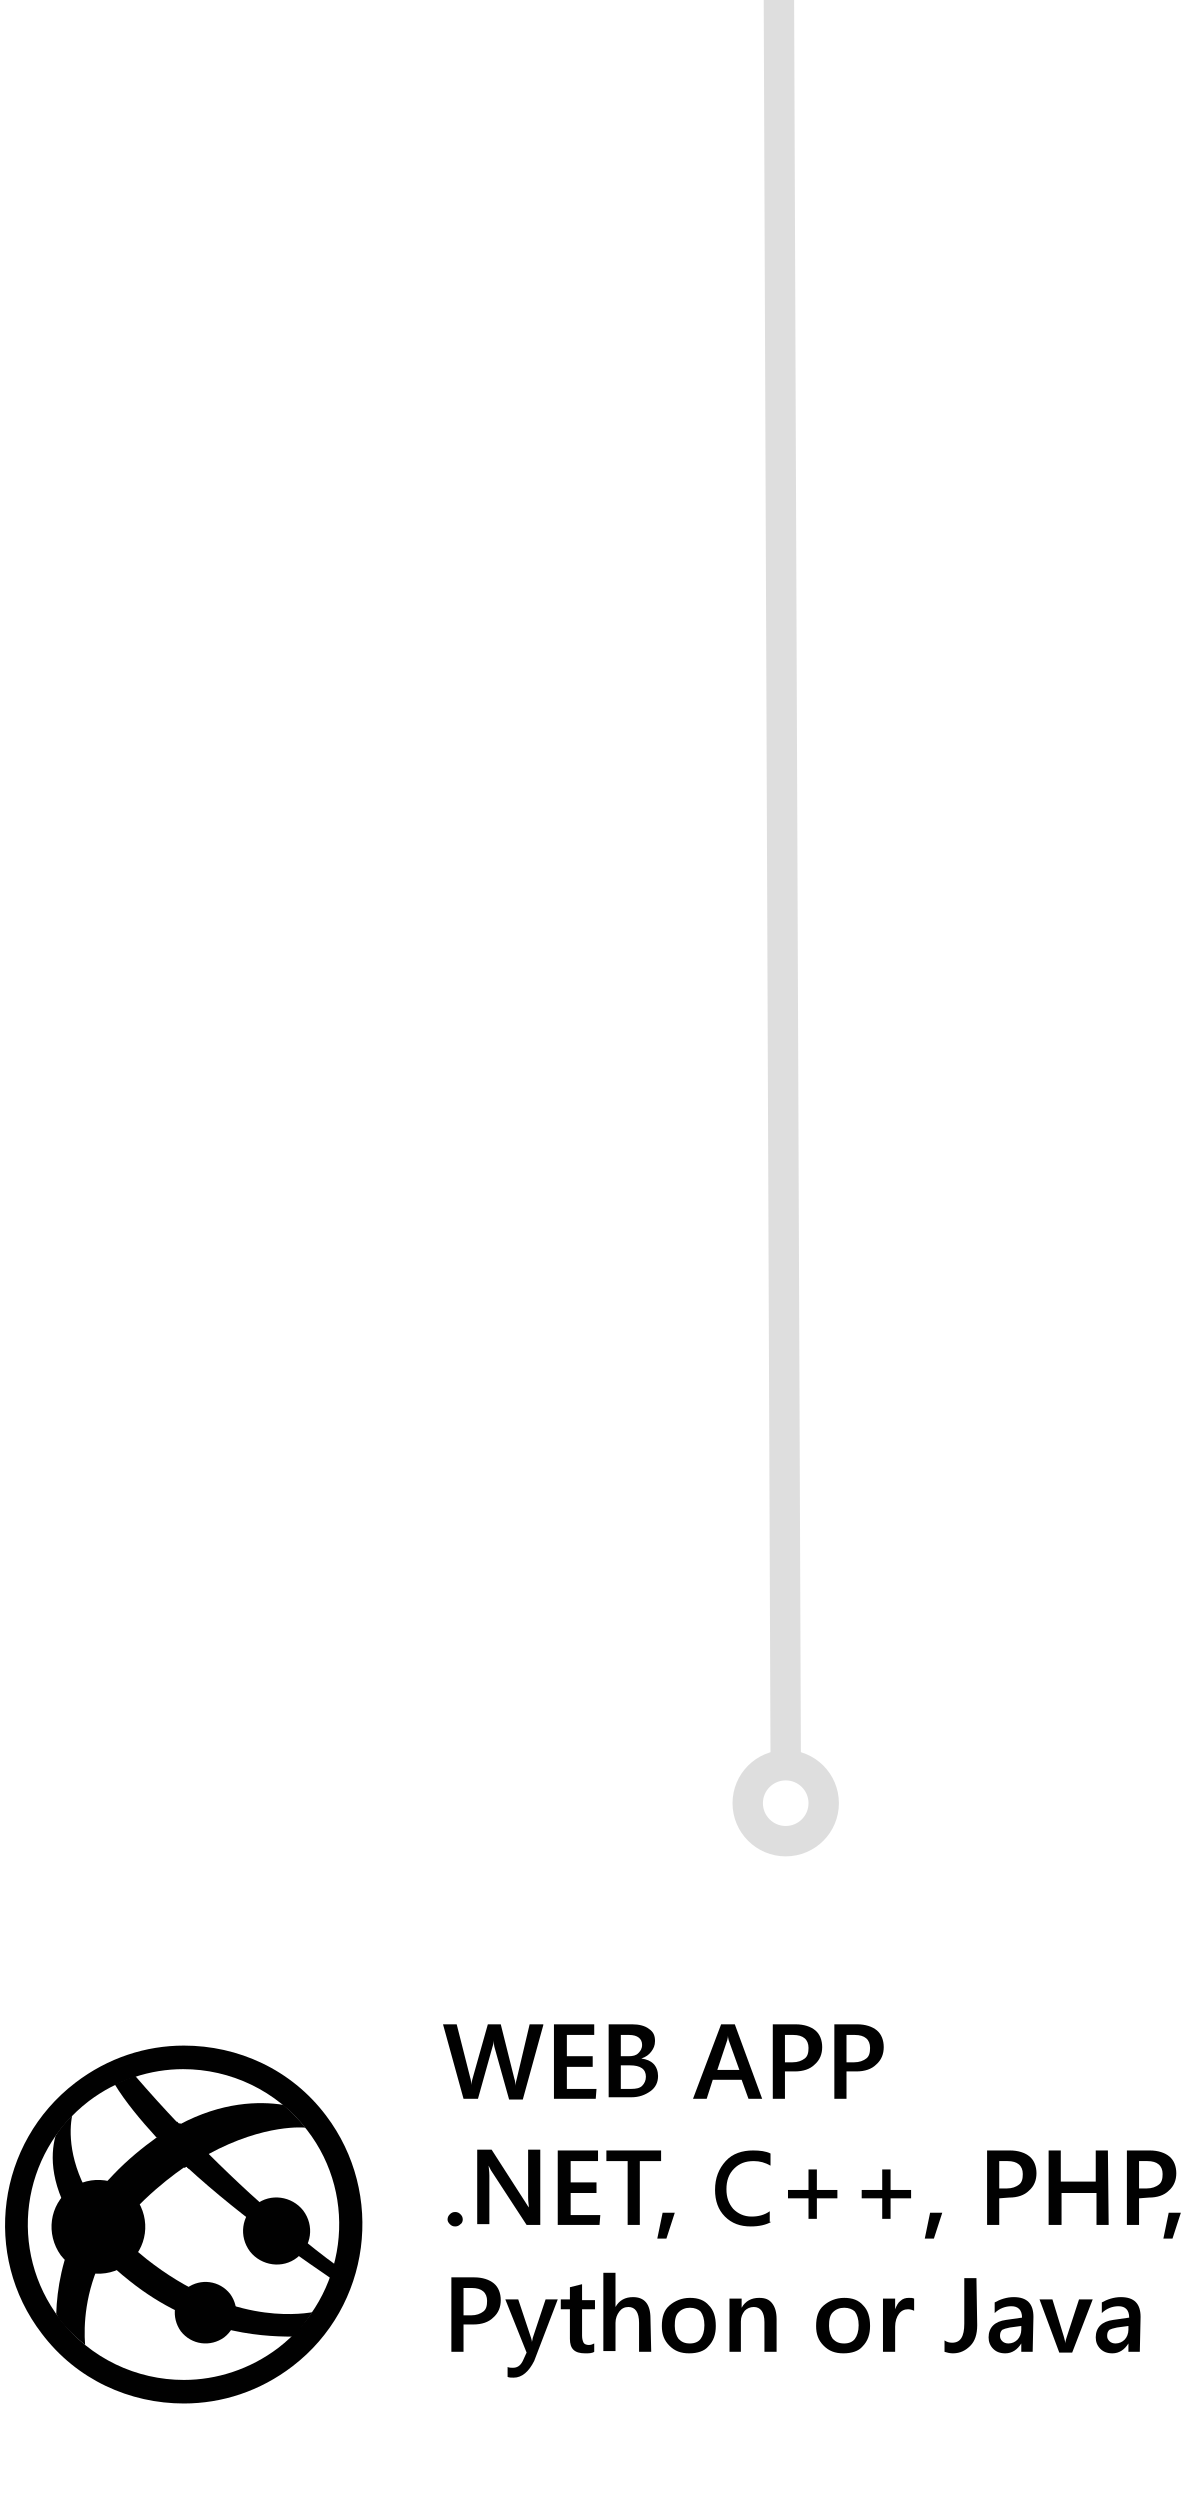
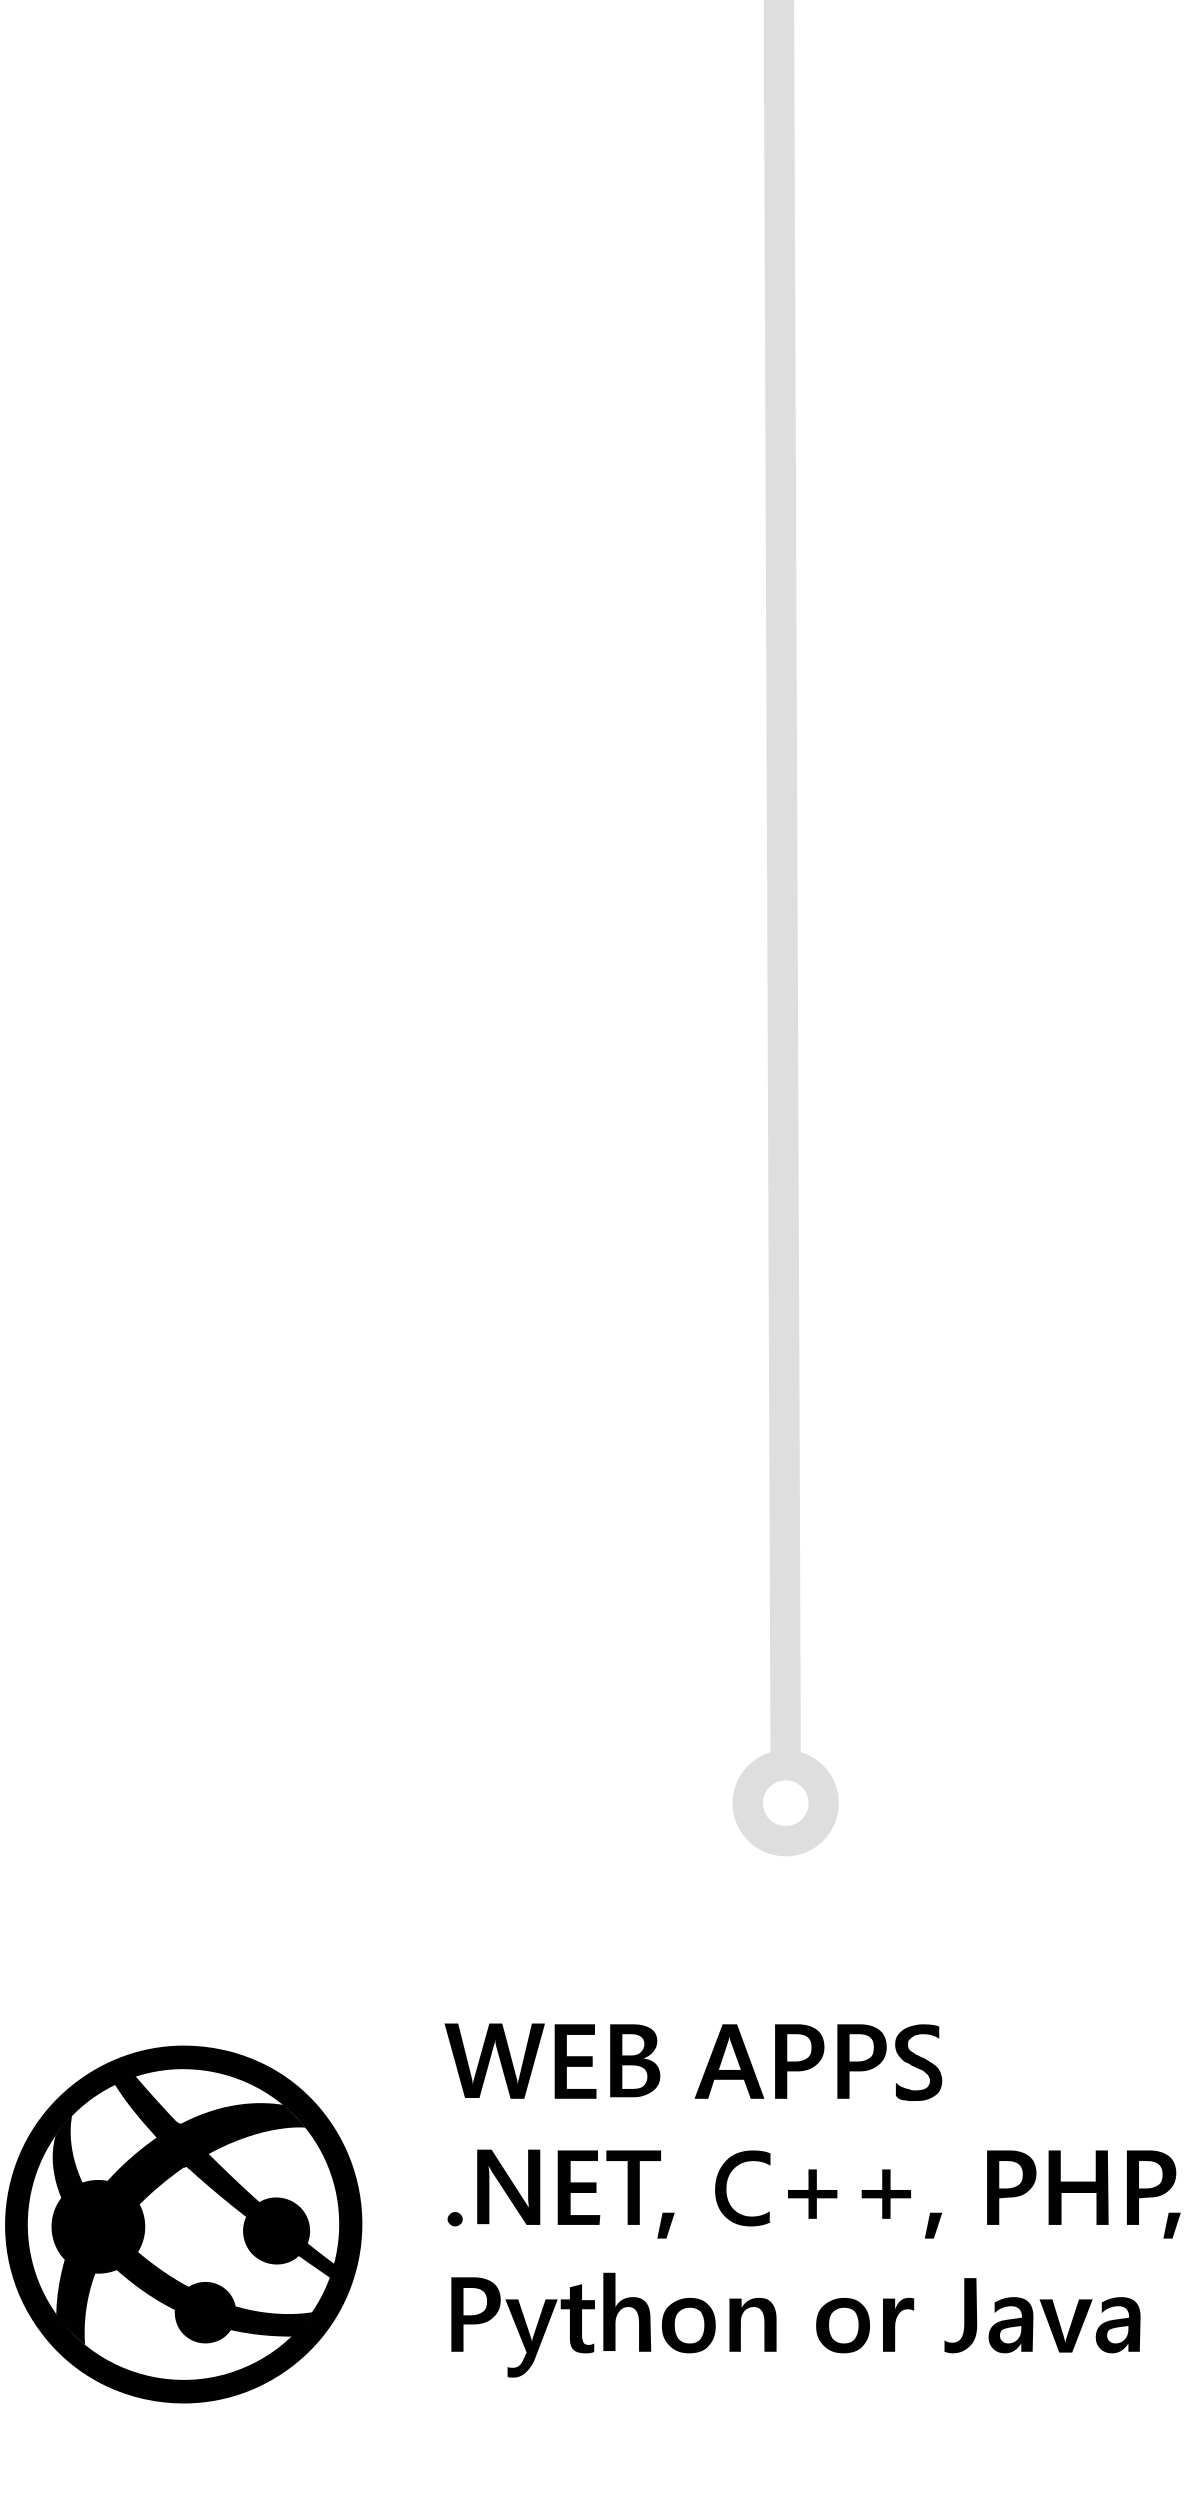
<svg xmlns="http://www.w3.org/2000/svg" version="1.1" id="Layer_1" x="0px" y="0px" width="157px" height="329px" viewBox="0 0 157 329" style="enable-background:new 0 0 157 329;" xml:space="preserve">
  <g id="Layer_2">
</g>
  <g>
    <g>
      <g>
        <path style="fill:#010101;" d="M59.9,293c-0.3,0-0.5-0.1-0.7-0.3c-0.2-0.2-0.3-0.4-0.3-0.6c0-0.3,0.1-0.5,0.3-0.7     s0.4-0.3,0.7-0.3s0.5,0.1,0.7,0.3c0.2,0.2,0.3,0.4,0.3,0.7c0,0.2-0.1,0.5-0.3,0.6C60.4,292.9,60.2,293,59.9,293z" />
        <path style="fill:#010101;" d="M71.1,292.8h-1.8l-4.7-7.2c-0.1-0.2-0.2-0.4-0.3-0.6l0,0c0,0.2,0.1,0.7,0.1,1.3v6.4h-1.6v-9.8h1.9     l4.5,7c0.2,0.3,0.3,0.5,0.4,0.6l0,0c0-0.3-0.1-0.7-0.1-1.3v-6.3h1.6V292.8L71.1,292.8z" />
        <path style="fill:#010101;" d="M78.9,292.8h-5.5V283h5.3v1.4h-3.6v2.8h3.4v1.4h-3.4v2.9H79L78.9,292.8L78.9,292.8z" />
        <path style="fill:#010101;" d="M87,284.4h-2.8v8.4h-1.6v-8.4h-2.8V283H87V284.4L87,284.4z" />
        <path style="fill:#010101;" d="M88.8,291.2l-1.1,3.4h-1.2l0.7-3.4H88.8z" />
        <path style="fill:#010101;" d="M101.5,292.4c-0.7,0.4-1.6,0.6-2.7,0.6c-1.4,0-2.5-0.4-3.4-1.3s-1.3-2.1-1.3-3.5     c0-1.6,0.5-2.8,1.4-3.8s2.2-1.4,3.6-1.4c0.9,0,1.7,0.1,2.3,0.4v1.6c-0.7-0.4-1.4-0.6-2.2-0.6c-1.1,0-1.9,0.3-2.6,1s-1,1.6-1,2.7     s0.3,1.9,0.9,2.6c0.6,0.6,1.4,1,2.4,1c0.9,0,1.7-0.2,2.4-0.7v1.4L101.5,292.4L101.5,292.4z" />
        <path style="fill:#010101;" d="M110.2,289.3h-2.7v2.7h-1.1v-2.7h-2.7v-1.1h2.7v-2.7h1.1v2.7h2.7V289.3z" />
        <path style="fill:#010101;" d="M119.9,289.3h-2.7v2.7h-1.1v-2.7h-2.7v-1.1h2.7v-2.7h1.1v2.7h2.7V289.3z" />
        <path style="fill:#010101;" d="M124,291.2l-1.1,3.4h-1.2l0.7-3.4H124z" />
        <path style="fill:#010101;" d="M131.5,289.3v3.5h-1.6V283h3c1.1,0,2,0.3,2.6,0.8s0.9,1.3,0.9,2.2s-0.3,1.7-1,2.3     c-0.6,0.6-1.5,0.9-2.6,0.9L131.5,289.3L131.5,289.3z M131.5,284.4v3.6h1c0.7,0,1.2-0.2,1.6-0.5c0.4-0.3,0.5-0.8,0.5-1.4     c0-1.1-0.7-1.7-2-1.7H131.5z" />
        <path style="fill:#010101;" d="M145.9,292.8h-1.6v-4.2h-4.6v4.2H138V283h1.6v4.1h4.6V283h1.6L145.9,292.8L145.9,292.8z" />
        <path style="fill:#010101;" d="M149.9,289.3v3.5h-1.6V283h3c1.1,0,2,0.3,2.6,0.8s0.9,1.3,0.9,2.2s-0.3,1.7-1,2.3     c-0.6,0.6-1.5,0.9-2.6,0.9L149.9,289.3L149.9,289.3z M149.9,284.4v3.6h1c0.7,0,1.2-0.2,1.6-0.5c0.4-0.3,0.5-0.8,0.5-1.4     c0-1.1-0.7-1.7-2-1.7H149.9z" />
        <path style="fill:#010101;" d="M155.4,291.2l-1.1,3.4h-1.2l0.7-3.4H155.4z" />
        <path style="fill:#010101;" d="M61,306v3.5h-1.6v-9.8h3c1.1,0,2,0.3,2.6,0.8s0.9,1.3,0.9,2.2s-0.3,1.7-1,2.3     c-0.6,0.6-1.5,0.9-2.6,0.9H61V306z M61,301.1v3.6h1c0.7,0,1.2-0.2,1.6-0.5c0.4-0.3,0.5-0.8,0.5-1.4c0-1.1-0.7-1.7-2-1.7H61z" />
        <path style="fill:#010101;" d="M73.4,302.6l-3.1,8.1c-0.7,1.4-1.6,2.2-2.7,2.2c-0.3,0-0.6,0-0.8-0.1v-1.3     c0.2,0.1,0.5,0.1,0.7,0.1c0.6,0,1-0.3,1.3-0.9l0.5-1.1l-2.8-7h1.7l1.7,5.1c0,0.1,0.1,0.2,0.1,0.5l0,0c0-0.1,0.1-0.3,0.1-0.5     l1.7-5.1C71.8,302.6,73.4,302.6,73.4,302.6z" />
        <path style="fill:#010101;" d="M78.2,309.5c-0.3,0.2-0.7,0.2-1.2,0.2c-1.4,0-2-0.6-2-1.9v-3.9h-1.2v-1.3H75V301l1.6-0.4v2.1h1.7     v1.2h-1.7v3.5c0,0.4,0.1,0.7,0.2,0.9c0.1,0.2,0.4,0.3,0.7,0.3s0.5-0.1,0.7-0.2C78.2,308.4,78.2,309.5,78.2,309.5z" />
        <path style="fill:#010101;" d="M85.7,309.5h-1.6v-3.8c0-1.4-0.5-2.1-1.4-2.1c-0.5,0-0.9,0.2-1.2,0.6c-0.3,0.4-0.5,0.9-0.5,1.5     v3.7h-1.6v-10.3H81v4.5l0,0c0.5-0.9,1.3-1.3,2.3-1.3c1.5,0,2.3,0.9,2.3,2.8L85.7,309.5L85.7,309.5z" />
        <path style="fill:#010101;" d="M90.7,309.7c-1.1,0-1.9-0.3-2.6-1s-1-1.5-1-2.6c0-1.2,0.3-2.1,1-2.7s1.6-1,2.7-1s1.9,0.3,2.5,1     c0.6,0.6,0.9,1.5,0.9,2.7c0,1.1-0.3,2-1,2.7C92.7,309.4,91.8,309.7,90.7,309.7z M90.8,303.7c-0.6,0-1.1,0.2-1.5,0.6     s-0.5,1-0.5,1.8c0,0.7,0.2,1.3,0.5,1.7c0.4,0.4,0.8,0.6,1.5,0.6c0.6,0,1.1-0.2,1.4-0.6s0.5-1,0.5-1.8s-0.2-1.4-0.5-1.8     C91.9,303.9,91.4,303.7,90.8,303.7z" />
        <path style="fill:#010101;" d="M102.2,309.5h-1.6v-3.9c0-1.3-0.5-2-1.4-2c-0.5,0-0.9,0.2-1.2,0.5c-0.3,0.4-0.5,0.8-0.5,1.4v4H96     v-7h1.6v1.2l0,0c0.5-0.9,1.3-1.3,2.3-1.3c0.8,0,1.3,0.2,1.7,0.7c0.4,0.5,0.6,1.2,0.6,2.1V309.5z" />
        <path style="fill:#010101;" d="M111,309.7c-1.1,0-1.9-0.3-2.6-1s-1-1.5-1-2.6c0-1.2,0.3-2.1,1-2.7s1.6-1,2.7-1s1.9,0.3,2.5,1     c0.6,0.6,0.9,1.5,0.9,2.7c0,1.1-0.3,2-1,2.7C113,309.4,112.1,309.7,111,309.7z M111.1,303.7c-0.6,0-1.1,0.2-1.5,0.6     s-0.5,1-0.5,1.8c0,0.7,0.2,1.3,0.5,1.7c0.4,0.4,0.8,0.6,1.5,0.6c0.6,0,1.1-0.2,1.4-0.6s0.5-1,0.5-1.8s-0.2-1.4-0.5-1.8     C112.2,303.9,111.7,303.7,111.1,303.7z" />
        <path style="fill:#010101;" d="M120.3,304.1c-0.2-0.1-0.5-0.2-0.8-0.2c-0.5,0-0.9,0.2-1.2,0.6c-0.3,0.4-0.5,1-0.5,1.7v3.3h-1.6     v-7h1.6v1.4l0,0c0.2-0.5,0.4-0.9,0.7-1.1c0.3-0.3,0.7-0.4,1.1-0.4c0.3,0,0.5,0,0.7,0.1L120.3,304.1L120.3,304.1z" />
        <path style="fill:#010101;" d="M128.6,306c0,1.2-0.3,2.1-0.9,2.7s-1.3,1-2.3,1c-0.4,0-0.8-0.1-1.1-0.2V308c0.3,0.2,0.6,0.3,1,0.3     c1.1,0,1.6-0.8,1.6-2.5v-6h1.6L128.6,306L128.6,306z" />
        <path style="fill:#010101;" d="M135.9,309.5h-1.5v-1.1l0,0c-0.5,0.8-1.2,1.3-2.1,1.3c-0.7,0-1.2-0.2-1.6-0.6     c-0.4-0.4-0.6-0.9-0.6-1.5c0-1.3,0.8-2.1,2.3-2.3l2.1-0.3c0-1-0.5-1.5-1.4-1.5c-0.8,0-1.6,0.3-2.2,0.9V303     c0.7-0.4,1.6-0.7,2.5-0.7c1.8,0,2.6,0.9,2.6,2.6L135.9,309.5L135.9,309.5z M134.4,306.1l-1.5,0.2c-0.5,0.1-0.8,0.2-1,0.3     c-0.2,0.2-0.3,0.4-0.3,0.8c0,0.3,0.1,0.5,0.3,0.7s0.5,0.3,0.8,0.3c0.5,0,0.9-0.2,1.2-0.5s0.5-0.8,0.5-1.3V306.1z" />
        <path style="fill:#010101;" d="M143.8,302.6l-2.7,7h-1.7l-2.6-7h1.7l1.5,4.9c0.1,0.4,0.2,0.7,0.2,0.9l0,0c0-0.3,0.1-0.6,0.2-0.9     l1.6-4.9H143.8z" />
        <path style="fill:#010101;" d="M150,309.5h-1.5v-1.1l0,0c-0.5,0.8-1.2,1.3-2.1,1.3c-0.7,0-1.2-0.2-1.6-0.6     c-0.4-0.4-0.6-0.9-0.6-1.5c0-1.3,0.8-2.1,2.3-2.3l2.1-0.3c0-1-0.5-1.5-1.4-1.5c-0.8,0-1.6,0.3-2.2,0.9V303     c0.7-0.4,1.6-0.7,2.5-0.7c1.8,0,2.6,0.9,2.6,2.6L150,309.5L150,309.5z M148.5,306.1l-1.5,0.2c-0.5,0.1-0.8,0.2-1,0.3     c-0.2,0.2-0.3,0.4-0.3,0.8c0,0.3,0.1,0.5,0.3,0.7s0.5,0.3,0.8,0.3c0.5,0,0.9-0.2,1.2-0.5s0.5-0.8,0.5-1.3V306.1z" />
      </g>
      <g>
-         <path style="fill:#010101;" d="M71.5,266.5l-2.7,9.8H67l-1.9-6.8c-0.1-0.3-0.1-0.6-0.1-1l0,0c0,0.3-0.1,0.6-0.2,0.9l-1.9,6.8H61     l-2.7-9.8h1.8l1.8,7.1c0.1,0.3,0.1,0.6,0.1,0.9l0,0c0-0.2,0.1-0.5,0.2-0.9l2-7.1h1.7l1.8,7.2c0.1,0.2,0.1,0.5,0.1,0.9l0,0     c0-0.2,0.1-0.5,0.2-0.9l1.7-7.2h1.8C71.5,266.4,71.5,266.5,71.5,266.5z" />
-         <path style="fill:#010101;" d="M78.4,276.2h-5.5v-9.8h5.3v1.4h-3.6v2.8H78v1.4h-3.4v2.9h3.9L78.4,276.2L78.4,276.2z" />
-         <path style="fill:#010101;" d="M80.1,276.2v-9.8h3.1c0.9,0,1.7,0.2,2.2,0.6c0.6,0.4,0.8,0.9,0.8,1.6c0,0.6-0.2,1-0.5,1.4     s-0.7,0.7-1.3,0.9l0,0c0.7,0.1,1.2,0.3,1.6,0.7c0.4,0.4,0.6,1,0.6,1.6c0,0.8-0.3,1.5-1,2s-1.5,0.8-2.5,0.8h-3     C80.1,276,80.1,276.2,80.1,276.2z M81.7,267.8v2.8h1c0.6,0,1-0.1,1.3-0.4s0.5-0.6,0.5-1.1c0-0.8-0.6-1.3-1.7-1.3H81.7z      M81.7,271.8v3.1h1.4c0.6,0,1.1-0.1,1.4-0.4s0.5-0.7,0.5-1.2c0-1-0.7-1.5-2.1-1.5H81.7z" />
-         <path style="fill:#010101;" d="M100.3,276.2h-1.8l-0.9-2.5h-3.8l-0.8,2.5h-1.8l3.7-9.8h1.8L100.3,276.2z M97.3,272.4l-1.4-3.9     c0-0.1-0.1-0.3-0.1-0.6l0,0c0,0.3-0.1,0.5-0.1,0.6l-1.3,3.9H97.3z" />
-         <path style="fill:#010101;" d="M103.3,272.7v3.5h-1.6v-9.8h3c1.1,0,2,0.3,2.6,0.8s0.9,1.3,0.9,2.2s-0.3,1.7-1,2.3     c-0.6,0.6-1.5,0.9-2.6,0.9h-1.3V272.7z M103.3,267.8v3.6h1c0.7,0,1.2-0.2,1.6-0.5s0.5-0.8,0.5-1.4c0-1.1-0.7-1.7-2-1.7H103.3z" />
-         <path style="fill:#010101;" d="M111.4,272.7v3.5h-1.6v-9.8h3c1.1,0,2,0.3,2.6,0.8s0.9,1.3,0.9,2.2s-0.3,1.7-1,2.3     c-0.6,0.6-1.5,0.9-2.6,0.9h-1.3V272.7z M111.4,267.8v3.6h1c0.7,0,1.2-0.2,1.6-0.5s0.5-0.8,0.5-1.4c0-1.1-0.7-1.7-2-1.7H111.4z" />
+         <path d="M71.7,266.4l-2.7,9.8h-1.8l-1.9-6.9c-0.1-0.3-0.1-0.6-0.1-1h0c0,0.3-0.1,0.6-0.2,0.9l-1.9,6.9h-1.9l-2.7-9.8h1.8l1.8,7.2     c0.1,0.3,0.1,0.6,0.1,0.9h0c0-0.2,0.1-0.5,0.2-0.9l2-7.2h1.7l1.9,7.2c0.1,0.2,0.1,0.5,0.1,0.9h0c0-0.2,0.1-0.5,0.2-0.9l1.7-7.2     H71.7z" />
+         <path d="M78.5,276.2H73v-9.8h5.3v1.4h-3.7v2.8H78v1.4h-3.4v2.9h3.9V276.2z" />
+         <path d="M80.3,276.2v-9.8h3.1c0.9,0,1.7,0.2,2.3,0.6c0.6,0.4,0.8,1,0.8,1.6c0,0.6-0.2,1-0.5,1.4s-0.8,0.7-1.3,0.9v0     c0.7,0.1,1.2,0.3,1.6,0.7c0.4,0.4,0.6,1,0.6,1.6c0,0.8-0.3,1.5-1,2s-1.5,0.8-2.5,0.8H80.3z M81.9,267.7v2.8H83     c0.6,0,1-0.1,1.3-0.4c0.3-0.3,0.5-0.6,0.5-1.1c0-0.8-0.6-1.3-1.7-1.3H81.9z M81.9,271.8v3.1h1.4c0.6,0,1.1-0.1,1.4-0.4     c0.3-0.3,0.5-0.7,0.5-1.2c0-1-0.7-1.5-2.1-1.5H81.9z" />
+         <path d="M100.6,276.2h-1.8l-0.9-2.5h-3.9l-0.8,2.5h-1.8l3.7-9.8H97L100.6,276.2z M97.5,272.4l-1.4-3.9c0-0.1-0.1-0.3-0.1-0.6h0     c0,0.3-0.1,0.5-0.1,0.6l-1.3,3.9H97.5z" />
+         <path d="M103.6,272.6v3.6H102v-9.8h3c1.1,0,2,0.3,2.6,0.8s0.9,1.3,0.9,2.2s-0.3,1.7-1,2.3s-1.5,0.9-2.6,0.9H103.6z M103.6,267.7     v3.6h1.1c0.7,0,1.2-0.2,1.6-0.5s0.5-0.8,0.5-1.4c0-1.2-0.7-1.7-2-1.7H103.6z" />
+         <path d="M111.8,272.6v3.6h-1.6v-9.8h3c1.1,0,2,0.3,2.6,0.8s0.9,1.3,0.9,2.2s-0.3,1.7-1,2.3s-1.5,0.9-2.6,0.9H111.8z M111.8,267.7     v3.6h1.1c0.7,0,1.2-0.2,1.6-0.5s0.5-0.8,0.5-1.4c0-1.2-0.7-1.7-2-1.7H111.8z" />
+         <path d="M117.9,275.8v-1.7c0.2,0.1,0.3,0.3,0.5,0.4c0.2,0.1,0.4,0.2,0.7,0.3c0.2,0.1,0.5,0.1,0.7,0.2s0.4,0.1,0.6,0.1     c0.7,0,1.2-0.1,1.5-0.3c0.3-0.2,0.5-0.6,0.5-1c0-0.2-0.1-0.4-0.2-0.6c-0.1-0.2-0.3-0.3-0.5-0.5s-0.4-0.3-0.7-0.4     c-0.3-0.1-0.6-0.3-0.9-0.4c-0.3-0.2-0.6-0.4-0.9-0.5s-0.5-0.4-0.7-0.6c-0.2-0.2-0.4-0.5-0.5-0.7c-0.1-0.3-0.2-0.6-0.2-1     c0-0.5,0.1-0.9,0.3-1.2c0.2-0.3,0.5-0.6,0.8-0.8c0.3-0.2,0.7-0.4,1.2-0.5c0.4-0.1,0.9-0.2,1.3-0.2c1,0,1.8,0.1,2.2,0.3v1.6     c-0.6-0.4-1.3-0.6-2.1-0.6c-0.2,0-0.5,0-0.7,0.1c-0.2,0-0.5,0.1-0.6,0.2c-0.2,0.1-0.3,0.2-0.5,0.4s-0.2,0.4-0.2,0.6     c0,0.2,0,0.4,0.1,0.6s0.2,0.3,0.4,0.4c0.2,0.1,0.4,0.3,0.6,0.4c0.3,0.1,0.5,0.3,0.9,0.4c0.3,0.2,0.7,0.4,1,0.6     c0.3,0.2,0.6,0.4,0.8,0.6c0.2,0.2,0.4,0.5,0.5,0.8c0.1,0.3,0.2,0.6,0.2,1c0,0.5-0.1,0.9-0.3,1.3s-0.5,0.6-0.8,0.8     c-0.3,0.2-0.7,0.4-1.2,0.5s-0.9,0.1-1.4,0.1c-0.2,0-0.4,0-0.6,0c-0.2,0-0.5-0.1-0.7-0.1c-0.3,0-0.5-0.1-0.7-0.2     S118,275.9,117.9,275.8z" />
      </g>
    </g>
    <g>
      <path style="fill:#010101;" d="M36.6,309c-3.7,2.8-8.1,4.2-12.4,4.2c-6.2,0-12.3-2.8-16.3-8c-6.9-9-5.2-21.8,3.8-28.7    c3.7-2.8,8.1-4.2,12.4-4.2c6.2,0,12.3,2.8,16.3,8C47.3,289.2,45.6,302.1,36.6,309L36.6,309z M42.9,278.4    c-4.6-6.1-11.6-9.2-18.7-9.2c-5,0-10,1.6-14.3,4.9c-10.3,7.9-12.3,22.7-4.4,33c4.6,6.1,11.6,9.2,18.7,9.2c5,0,10-1.6,14.3-4.9    C48.8,303.5,50.7,288.7,42.9,278.4L42.9,278.4z" />
      <path style="fill:#010101;" d="M13.5,297c-1.4-1.3-2.5-2.6-3.3-3.9c-2,4-2.7,8.1-2.8,11.4c0.2,0.3,0.2,0.5,0.4,0.7    c1,1.3,2.2,2.4,3.4,3.4C11,306,11.2,301.6,13.5,297L13.5,297z" />
      <path style="fill:#010101;" d="M20.6,281.3c-1.8,1.3-3.8,2.9-5.7,4.9c-1.1,1.1-2,2.3-2.8,3.4c0.8,1.3,1.9,2.7,3.2,4.1    c1-1.4,2.3-2.9,3.8-4.3c1.9-1.8,3.7-3.2,5.3-4.3C23.2,283.9,21.8,282.6,20.6,281.3L20.6,281.3z" />
      <path style="fill:#010101;" d="M40.2,280c-0.9-1.1-1.9-2.1-2.9-3c-3.2-0.5-8.1-0.4-13.7,2.6c1.3,1.4,2.6,2.7,3.8,3.9    C34.9,279.4,40.2,280,40.2,280L40.2,280z" />
      <path style="fill:#010101;" d="M10.2,293.1c0.6-1.1,1.3-2.3,2-3.4c-3.2-5.1-3.1-9.3-2.7-11.3c-0.8,0.8-1.6,1.7-2.2,2.7    C6.6,283.7,6.6,287.9,10.2,293.1L10.2,293.1z" />
      <path style="fill:#010101;" d="M19.3,297.3c-1.5-1.2-2.8-2.4-3.9-3.5c-0.8,1.1-1.4,2.2-1.9,3.2c1,1,2.2,2.1,3.6,3.2    c8.4,6.7,16.8,7.3,21.4,7.3c0.3,0,1.8-2,2.6-3.2C39,304.6,30.1,305.8,19.3,297.3L19.3,297.3z" />
      <path style="fill:#010101;" d="M10.2,293.1c0.9,1.3,2,2.6,3.3,3.9c0.5-1.1,1.2-2.2,1.9-3.2c-1.3-1.4-2.4-2.8-3.2-4.1    C11.4,290.8,10.7,291.9,10.2,293.1L10.2,293.1z" />
      <path style="fill:#010101;" d="M24.5,285.1c7.7,7.1,16.7,13.1,19,14.7c0.2-0.6,0.4-1.2,0.6-1.8c-2.5-1.8-9-6.9-16.8-14.7    C26.5,283.9,25.5,284.5,24.5,285.1L24.5,285.1z" />
      <path style="fill:#010101;" d="M23.5,279.5c-1.9-2-3.8-4.1-5.7-6.3c-0.9,0.3-1.8,0.7-2.7,1.1c1.4,2.3,3.4,4.7,5.5,7    C21.6,280.6,22.6,280,23.5,279.5L23.5,279.5z" />
      <path style="fill:#010101;" d="M23.7,279.4c-1,0.5-2.2,1.3-3.2,2c1.2,1.3,2.5,2.7,3.8,3.9c1-0.7,2.3-1.5,3.2-2    C26.2,282.1,24.9,280.8,23.7,279.4L23.7,279.4z" />
      <path style="fill:#010101;" d="M23.3,279.2c-1,0.5-1.9,1.2-2.8,1.9c1.2,1.3,3,3,4.3,4.3c1-0.7,1.8-1.3,2.7-1.8    C26.2,282.3,24.6,280.6,23.3,279.2L23.3,279.2z" />
      <path style="fill:#010101;" d="M33.7,290.1c-1.9,1.5-2.3,4.2-0.8,6.2c1.5,1.9,4.3,2.3,6.2,0.8s2.3-4.2,0.8-6.2    C38.4,289,35.6,288.6,33.7,290.1L33.7,290.1z" />
      <path style="fill:#010101;" d="M24.6,301.1c-1.8,1.4-2.1,3.9-0.8,5.7c1.4,1.8,3.9,2.1,5.7,0.8c1.8-1.4,2.1-3.9,0.8-5.7    C28.9,300.1,26.4,299.8,24.6,301.1L24.6,301.1z" />
      <path style="fill:#010101;" d="M9.2,288.1C6.5,290.2,6,294,8,296.8c2.1,2.7,6,3.2,8.7,1.2c2.7-2.1,3.2-5.9,1.2-8.7    C15.8,286.6,11.9,286.1,9.2,288.1L9.2,288.1z" />
    </g>
  </g>
  <line style="fill:none;stroke:#DEDEDE;stroke-width:4;stroke-linecap:round;stroke-linejoin:round;stroke-miterlimit:10;" x1="102.4" y1="-27.1" x2="103.4" y2="231.8" />
  <circle style="fill:none;stroke:#DEDEDE;stroke-width:4;stroke-linecap:round;stroke-linejoin:round;stroke-miterlimit:10;" cx="103.4" cy="237.3" r="5" />
</svg>
